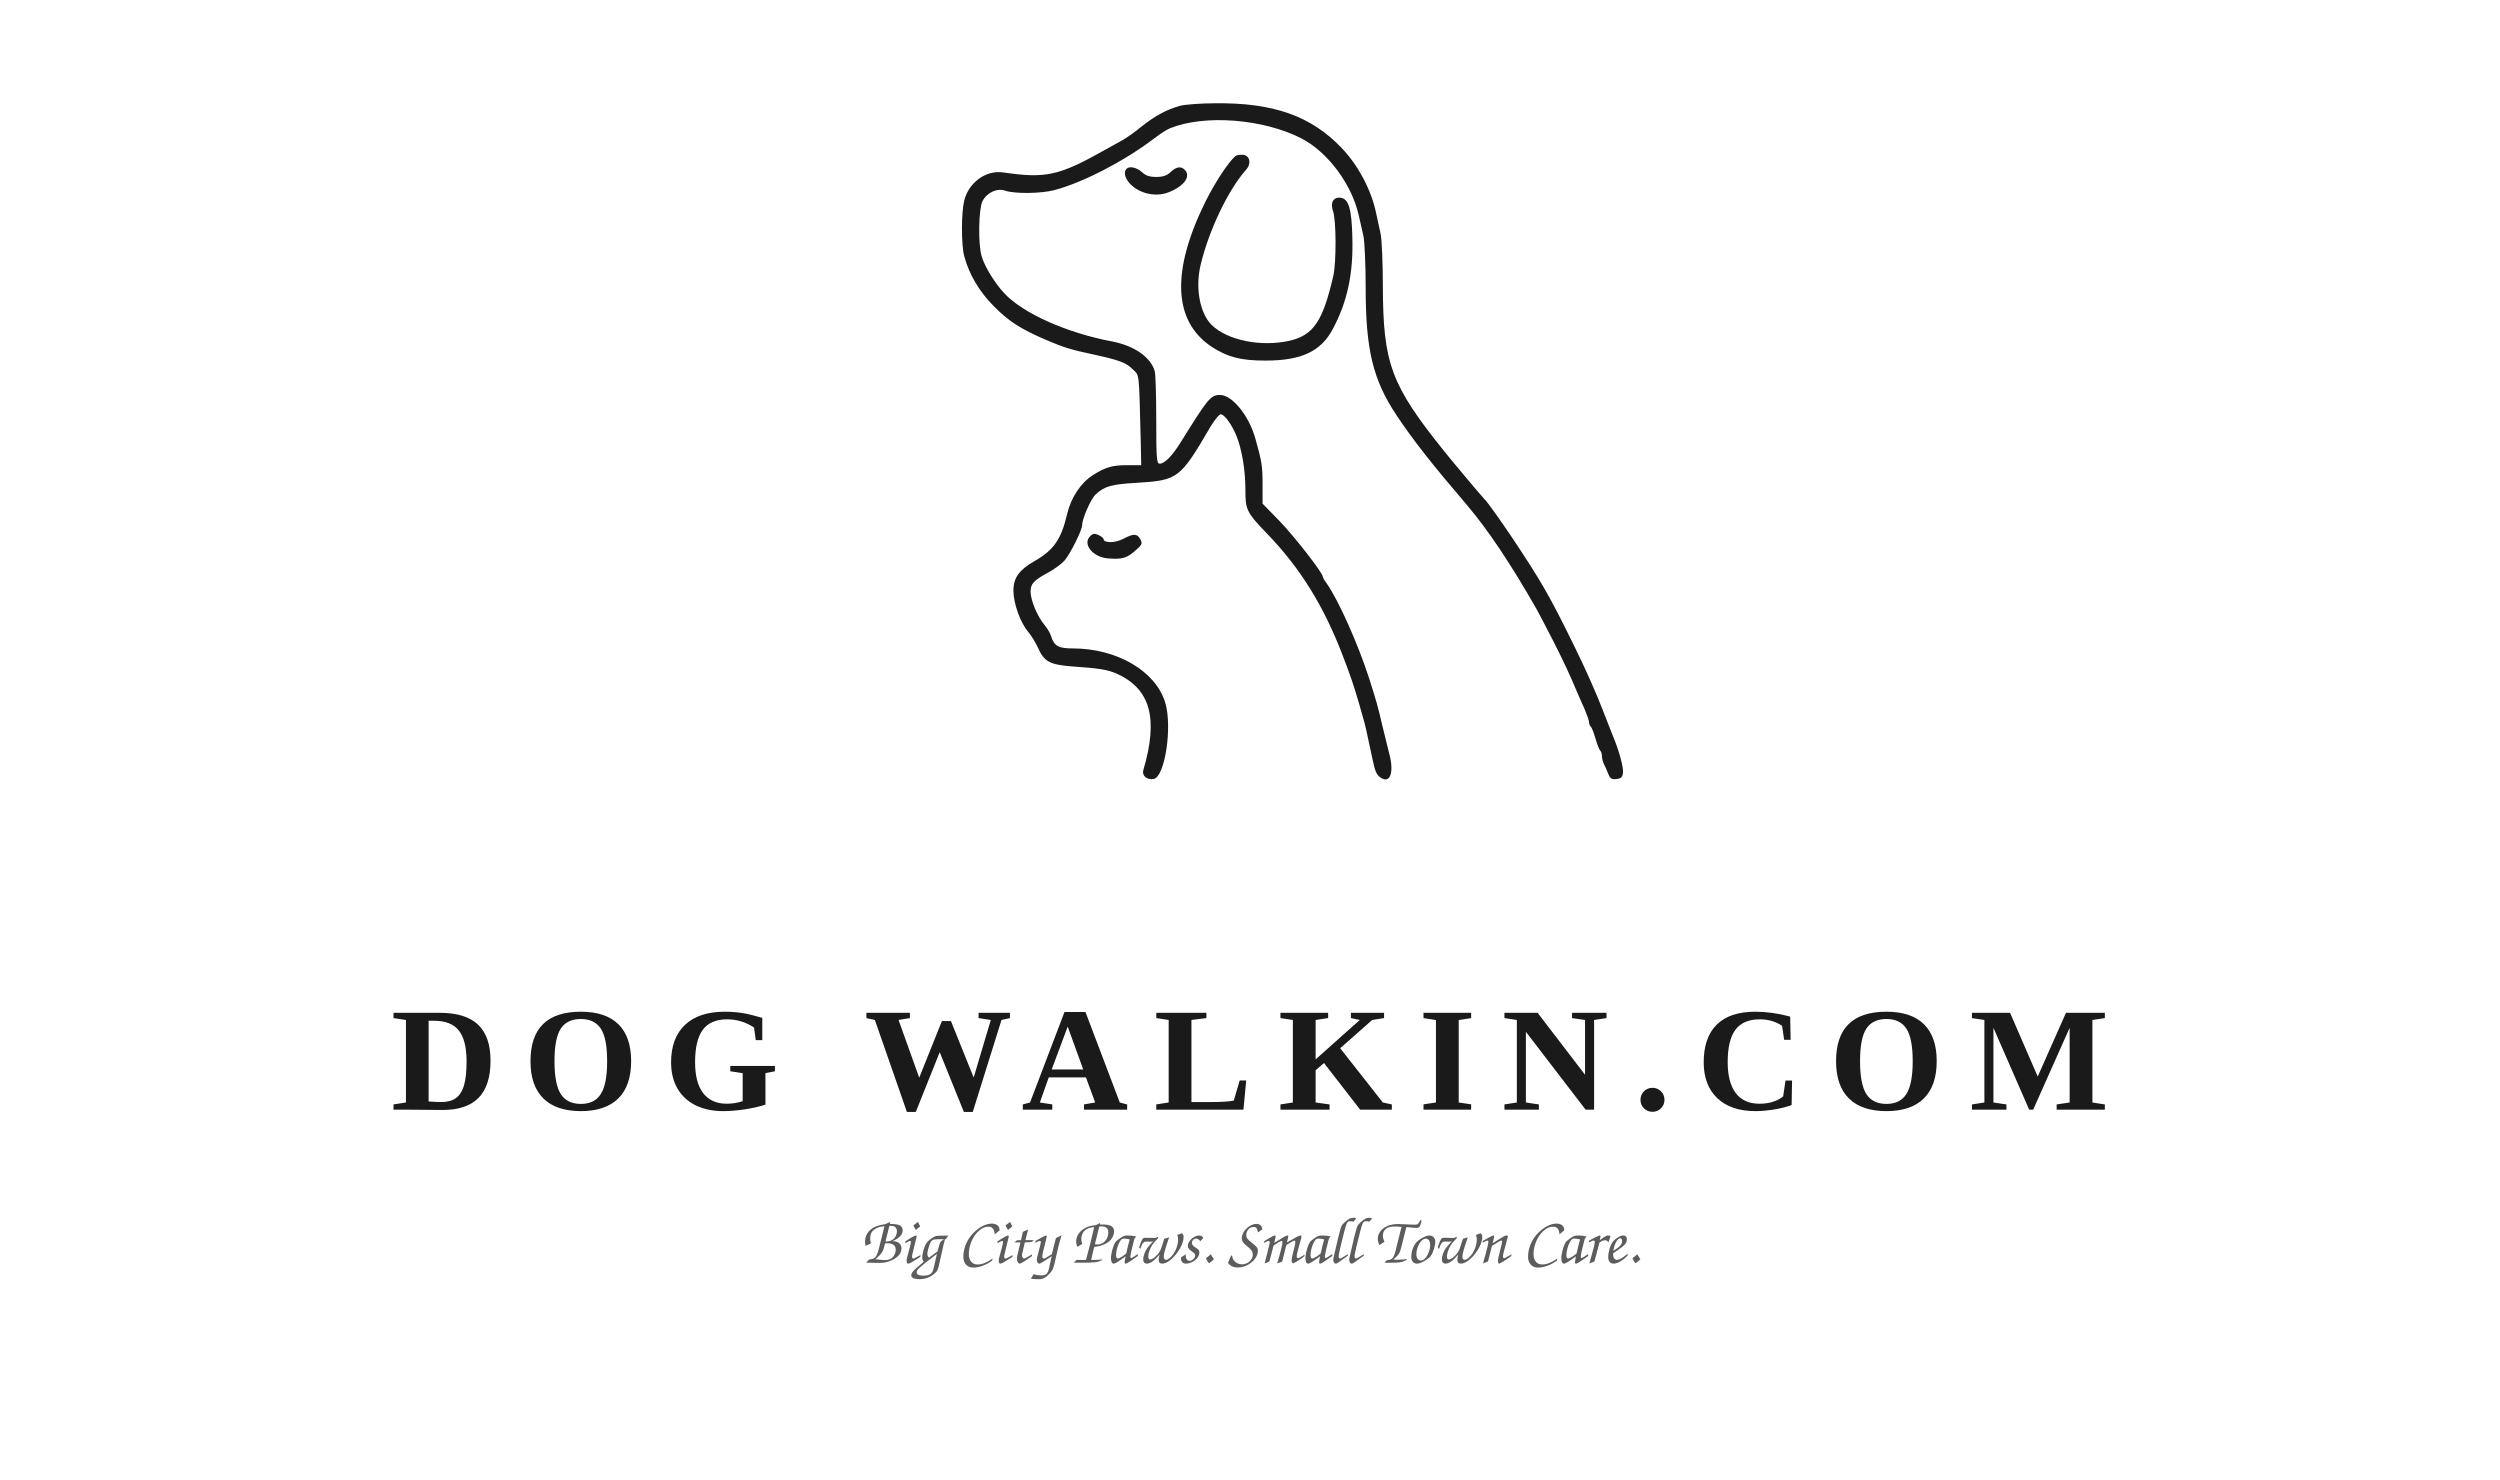
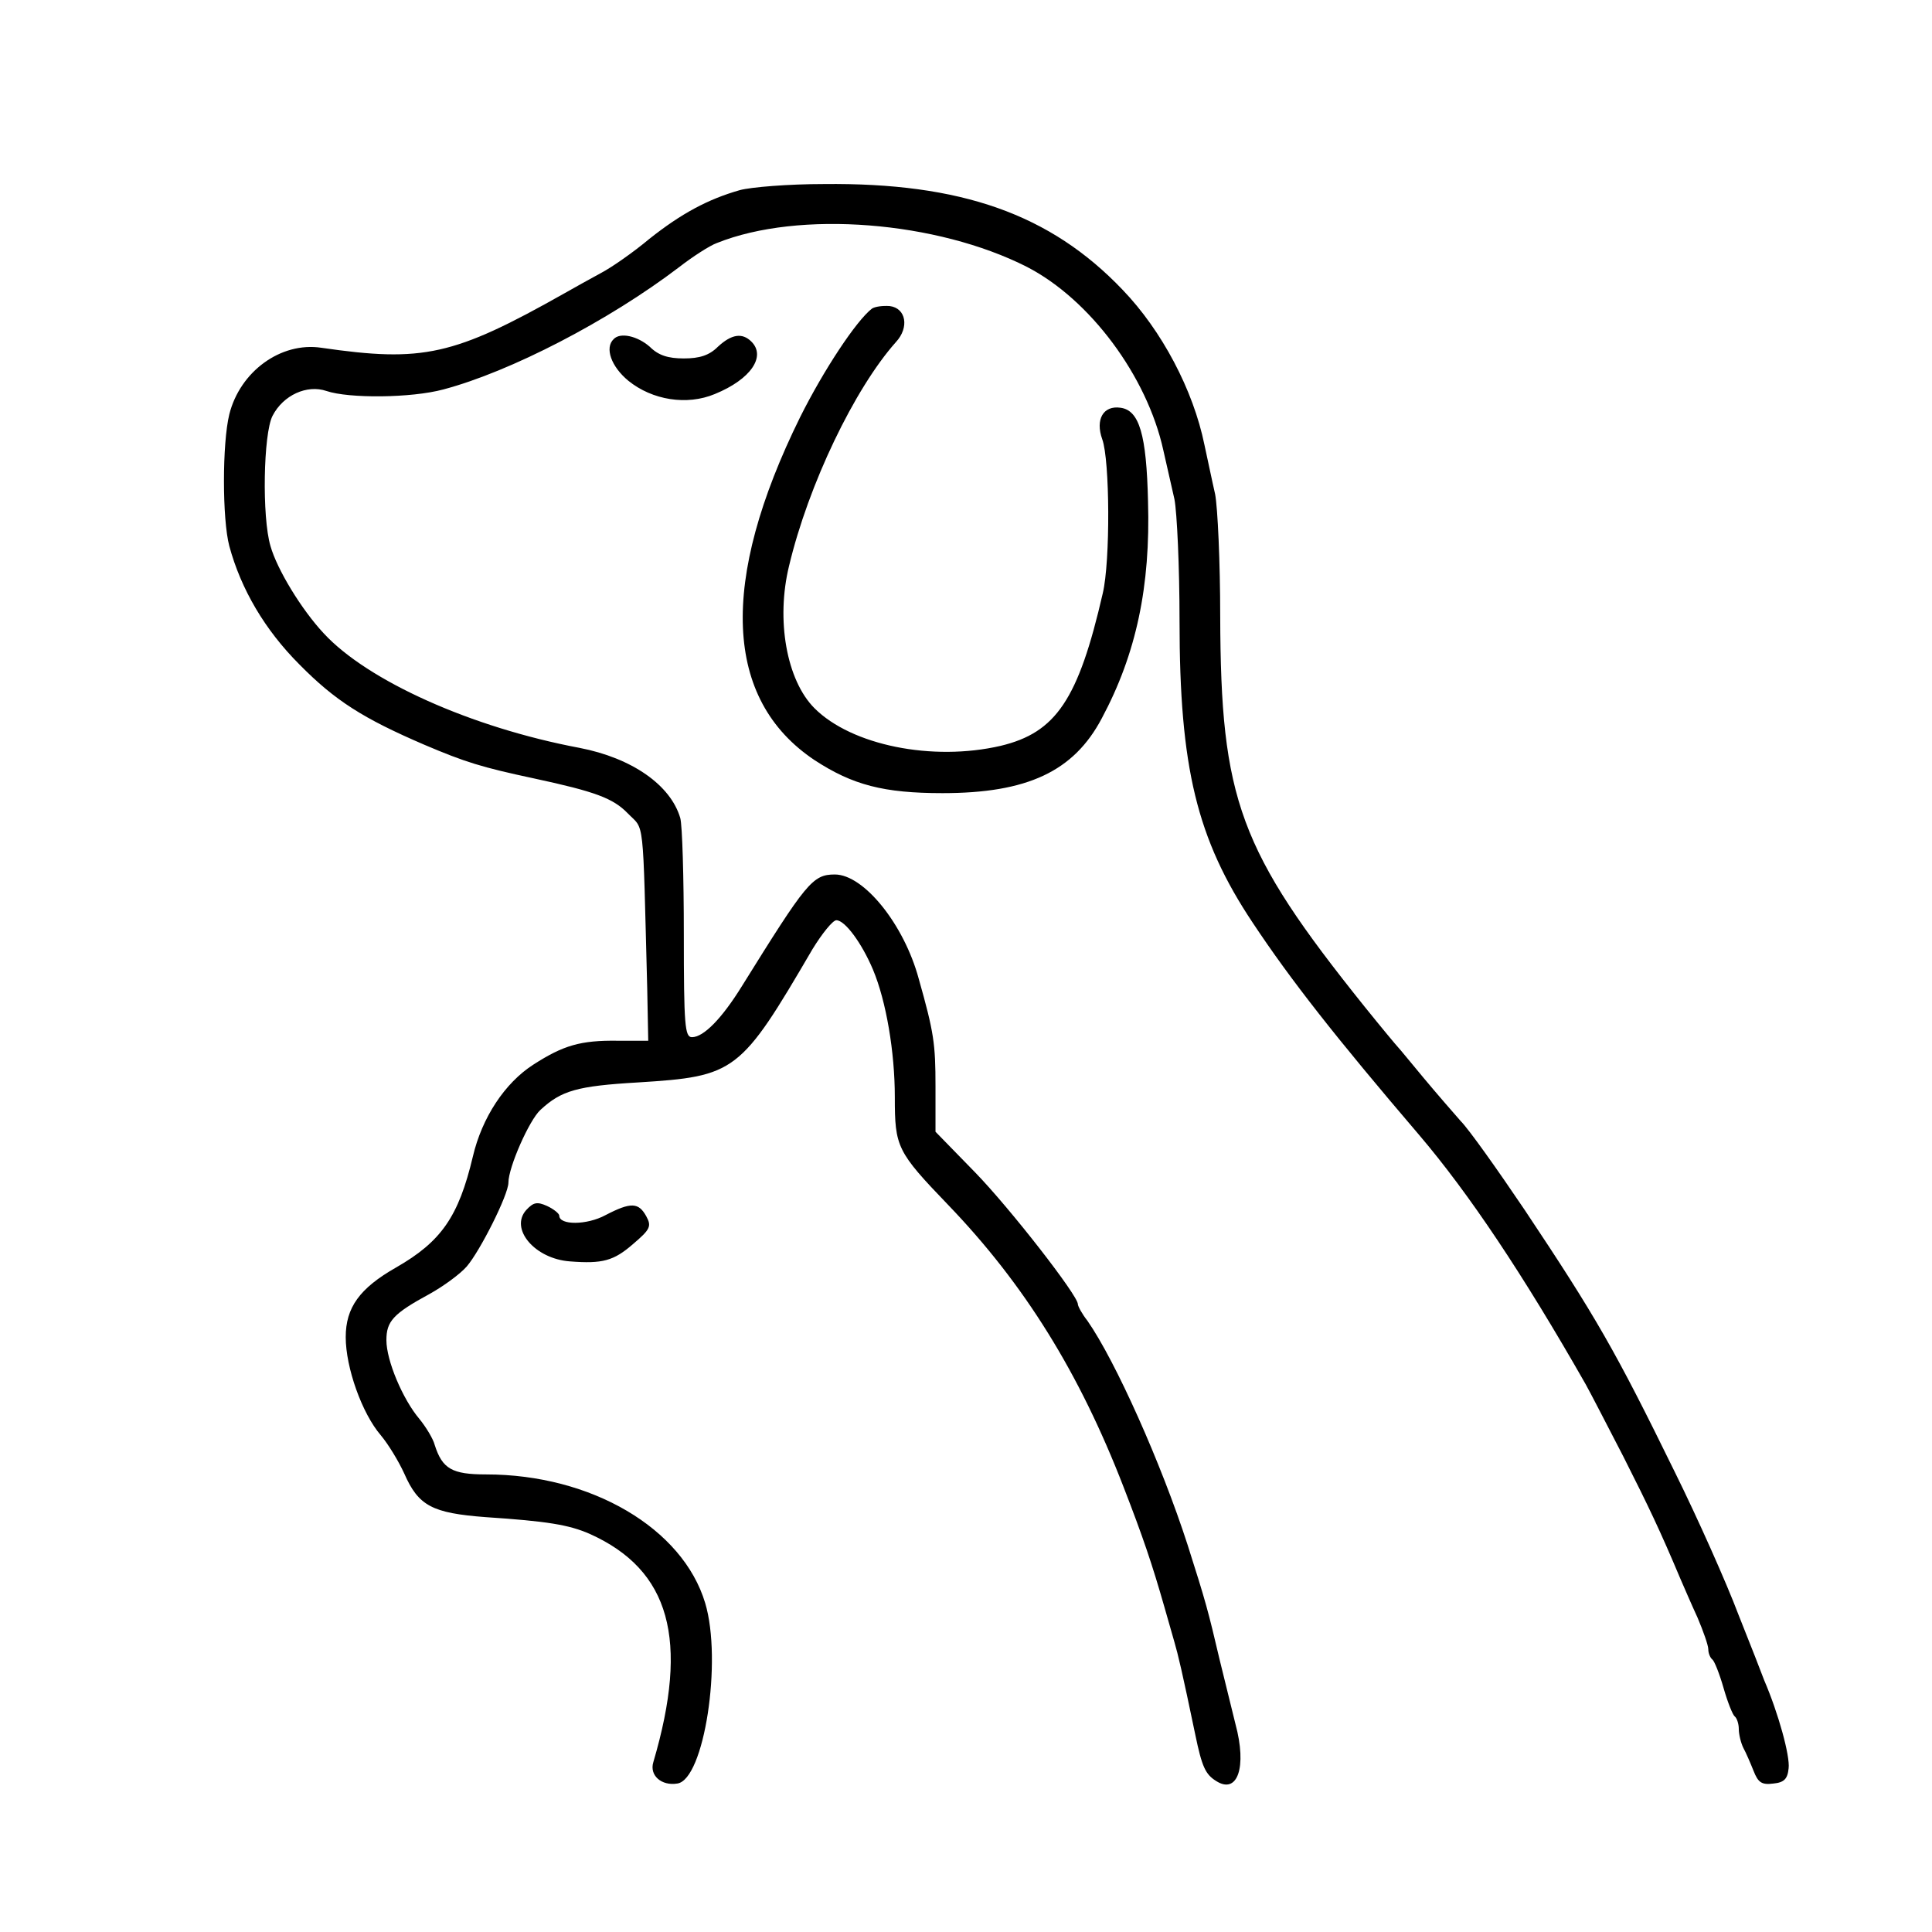
- <svg xmlns="http://www.w3.org/2000/svg" viewBox="0 0 980 580" width="980" height="580">
-   <g transform="translate(340,10) scale(0.0842,-0.0842) translate(0,-3800)">
-     <path d="M1455 3426 c-63 -18 -115 -46 -178 -96 -31 -26 -74 -56 -95 -67 -20 -11 -53 -29 -72 -40 -218 -123 -278 -136 -478 -107 -80 12 -160 -47 -181 -131 -14 -57 -14 -206 0 -259 23 -85 70 -165 138 -233 70 -71 125 -106 246 -158 80 -34 112 -44 215 -66 121 -26 156 -39 185 -69 33 -34 29 1 38 -344 l2 -103 -60 0 c-73 1 -107 -9 -166 -47 -56 -36 -101 -104 -119 -181 -28 -118 -62 -167 -151 -218 -72 -41 -99 -79 -99 -137 0 -60 32 -150 69 -193 15 -18 35 -51 46 -75 28 -64 55 -78 160 -86 121 -8 164 -15 205 -33 158 -71 196 -208 125 -449 -8 -26 16 -47 47 -42 53 7 89 242 55 355 -44 147 -224 253 -431 253 -67 0 -86 11 -101 58 -3 12 -17 35 -30 51 -33 39 -65 115 -65 155 0 37 13 52 85 91 27 15 60 39 73 54 26 30 82 141 82 165 0 30 41 123 63 143 41 38 72 47 192 54 192 12 201 19 343 262 19 31 40 57 47 57 17 0 50 -45 72 -97 26 -62 43 -162 43 -251 0 -98 4 -107 105 -212 150 -156 258 -330 345 -555 38 -98 56 -151 80 -235 7 -25 16 -56 20 -70 7 -24 15 -57 41 -182 13 -63 20 -78 41 -91 42 -27 61 27 38 112 -5 20 -19 77 -31 126 -23 98 -27 113 -63 226 -52 161 -142 362 -197 441 -11 14 -19 29 -19 33 0 17 -133 188 -202 259 l-78 80 0 89 c0 84 -3 106 -33 212 -29 107 -108 205 -165 205 -44 0 -56 -16 -183 -220 -39 -63 -75 -100 -98 -100 -14 0 -16 23 -16 203 0 111 -3 214 -7 228 -19 65 -95 118 -198 138 -213 40 -417 132 -503 225 -44 47 -92 126 -105 172 -17 57 -14 221 4 256 21 41 68 62 106 49 44 -15 167 -14 230 3 132 35 325 135 463 240 27 21 61 43 75 48 162 65 433 43 610 -47 124 -64 236 -215 268 -360 6 -27 16 -71 22 -97 5 -26 10 -133 10 -239 0 -289 34 -429 144 -594 75 -113 163 -225 327 -417 98 -115 205 -275 328 -491 10 -18 43 -82 74 -142 50 -99 72 -145 112 -240 7 -16 22 -51 34 -77 11 -26 21 -54 21 -62 0 -8 4 -17 8 -20 4 -3 14 -28 22 -56 8 -28 18 -53 22 -56 4 -3 8 -14 8 -25 0 -10 4 -27 9 -37 5 -9 14 -30 20 -45 9 -23 16 -28 39 -25 21 2 28 9 30 30 3 24 -20 108 -48 173 -4 11 -27 70 -51 130 -23 61 -79 187 -125 280 -117 239 -155 305 -295 515 -54 80 -110 159 -126 175 -15 17 -48 55 -73 85 -25 30 -47 57 -50 60 -3 3 -33 39 -66 80 -247 308 -283 407 -284 768 0 106 -5 214 -10 240 -6 26 -15 70 -21 97 -22 108 -84 225 -161 305 -142 149 -318 211 -588 208 -69 0 -143 -6 -165 -12z M1715 3193 c-31 -24 -95 -121 -141 -213 -160 -324 -150 -556 28 -675 75 -49 136 -65 252 -65 167 0 258 43 313 147 68 127 96 260 91 427 -3 131 -17 179 -54 184 -34 5 -50 -23 -36 -62 15 -41 16 -240 1 -303 -48 -209 -92 -274 -201 -300 -134 -31 -293 1 -366 74 -55 55 -76 174 -50 280 38 160 129 349 210 440 27 29 20 67 -12 71 -14 1 -29 -1 -35 -5z M1207 3133 c-18 -17 -5 -54 29 -82 47 -38 115 -49 170 -26 71 29 101 74 72 103 -18 18 -39 15 -66 -10 -17 -17 -36 -23 -67 -23 -31 0 -50 6 -67 23 -24 21 -58 29 -71 15z M1035 1420 c-33 -37 17 -96 86 -101 64 -5 86 1 124 34 34 29 37 35 26 55 -15 27 -30 28 -80 2 -37 -20 -91 -20 -91 -1 0 4 -11 13 -24 19 -20 9 -27 7 -41 -8z" fill="#1A1A1A" />
+ <svg xmlns="http://www.w3.org/2000/svg" version="1.0" width="380pt" height="380pt" viewBox="0 0 380 380" preserveAspectRatio="xMidYMid meet">
+   <g transform="translate(0,380) scale(0.1,-0.1)" fill="#000000" stroke="none">
+     <path d="M1455 3426 c-63 -18 -115 -46 -178 -96 -31 -26 -74 -56 -95 -67 -20 -11 -53 -29 -72 -40 -218 -123 -278 -136 -478 -107 -80 12 -160 -47 -181 -131 -14 -57 -14 -206 0 -259 23 -85 70 -165 138 -233 70 -71 125 -106 246 -158 80 -34 112 -44 215 -66 121 -26 156 -39 185 -69 33 -34 29 1 38 -344 l2 -103 -60 0 c-73 1 -107 -9 -166 -47 -56 -36 -101 -104 -119 -181 -28 -118 -62 -167 -151 -218 -72 -41 -99 -79 -99 -137 0 -60 32 -150 69 -193 15 -18 35 -51 46 -75 28 -64 55 -78 160 -86 121 -8 164 -15 205 -33 158 -71 196 -208 125 -449 -8 -26 16 -47 47 -42 53 7 89 242 55 355 -44 147 -224 253 -431 253 -67 0 -86 11 -101 58 -3 12 -17 35 -30 51 -33 39 -65 115 -65 155 0 37 13 52 85 91 27 15 60 39 73 54 26 30 82 141 82 165 0 30 41 123 63 143 41 38 72 47 192 54 192 12 201 19 343 262 19 31 40 57 47 57 17 0 50 -45 72 -97 26 -62 43 -162 43 -251 0 -98 4 -107 105 -212 150 -156 258 -330 345 -555 38 -98 56 -151 80 -235 7 -25 16 -56 20 -70 7 -24 15 -57 41 -182 13 -63 20 -78 41 -91 42 -27 61 27 38 112 -5 20 -19 77 -31 126 -23 98 -27 113 -63 226 -52 161 -142 362 -197 441 -11 14 -19 29 -19 33 0 17 -133 188 -202 259 l-78 80 0 89 c0 84 -3 106 -33 212 -29 107 -108 205 -165 205 -44 0 -56 -16 -183 -220 -39 -63 -75 -100 -98 -100 -14 0 -16 23 -16 203 0 111 -3 214 -7 228 -19 65 -95 118 -198 138 -213 40 -417 132 -503 225 -44 47 -92 126 -105 172 -17 57 -14 221 4 256 21 41 68 62 106 49 44 -15 167 -14 230 3 132 35 325 135 463 240 27 21 61 43 75 48 162 65 433 43 610 -47 124 -64 236 -215 268 -360 6 -27 16 -71 22 -97 5 -26 10 -133 10 -239 0 -289 34 -429 144 -594 75 -113 163 -225 327 -417 98 -115 205 -275 328 -491 10 -18 43 -82 74 -142 50 -99 72 -145 112 -240 7 -16 22 -51 34 -77 11 -26 21 -54 21 -62 0 -8 4 -17 8 -20 4 -3 14 -28 22 -56 8 -28 18 -53 22 -56 4 -3 8 -14 8 -25 0 -10 4 -27 9 -37 5 -9 14 -30 20 -45 9 -23 16 -28 39 -25 21 2 28 9 30 30 3 24 -20 108 -48 173 -4 11 -27 70 -51 130 -23 61 -79 187 -125 280 -117 239 -155 305 -295 515 -54 80 -110 159 -126 175 -15 17 -48 55 -73 85 -25 30 -47 57 -50 60 -3 3 -33 39 -66 80 -247 308 -283 407 -284 768 0 106 -5 214 -10 240 -6 26 -15 70 -21 97 -22 108 -84 225 -161 305 -142 149 -318 211 -588 208 -69 0 -143 -6 -165 -12z M1715 3193 c-31 -24 -95 -121 -141 -213 -160 -324 -150 -556 28 -675 75 -49 136 -65 252 -65 167 0 258 43 313 147 68 127 96 260 91 427 -3 131 -17 179 -54 184 -34 5 -50 -23 -36 -62 15 -41 16 -240 1 -303 -48 -209 -92 -274 -201 -300 -134 -31 -293 1 -366 74 -55 55 -76 174 -50 280 38 160 129 349 210 440 27 29 20 67 -12 71 -14 1 -29 -1 -35 -5z M1207 3133 c-18 -17 -5 -54 29 -82 47 -38 115 -49 170 -26 71 29 101 74 72 103 -18 18 -39 15 -66 -10 -17 -17 -36 -23 -67 -23 -31 0 -50 6 -67 23 -24 21 -58 29 -71 15z M1035 1420 c-33 -37 17 -96 86 -101 64 -5 86 1 124 34 34 29 37 35 26 55 -15 27 -30 28 -80 2 -37 -20 -91 -20 -91 -1 0 4 -11 13 -24 19 -20 9 -27 7 -41 -8z" />
  </g>
-   <text x="490" y="435" font-family="Georgia, 'Times New Roman', serif" font-weight="700" font-size="58" letter-spacing="10" fill="#1A1A1A" text-anchor="middle">DOG WALKIN.COM</text>
-   <text x="490" y="495" font-family="'Brush Script MT', 'Segoe Script', cursive" font-style="italic" font-size="26" fill="#5C5C5C" text-anchor="middle">Big City Paws. Small Town Care.</text>
</svg>
